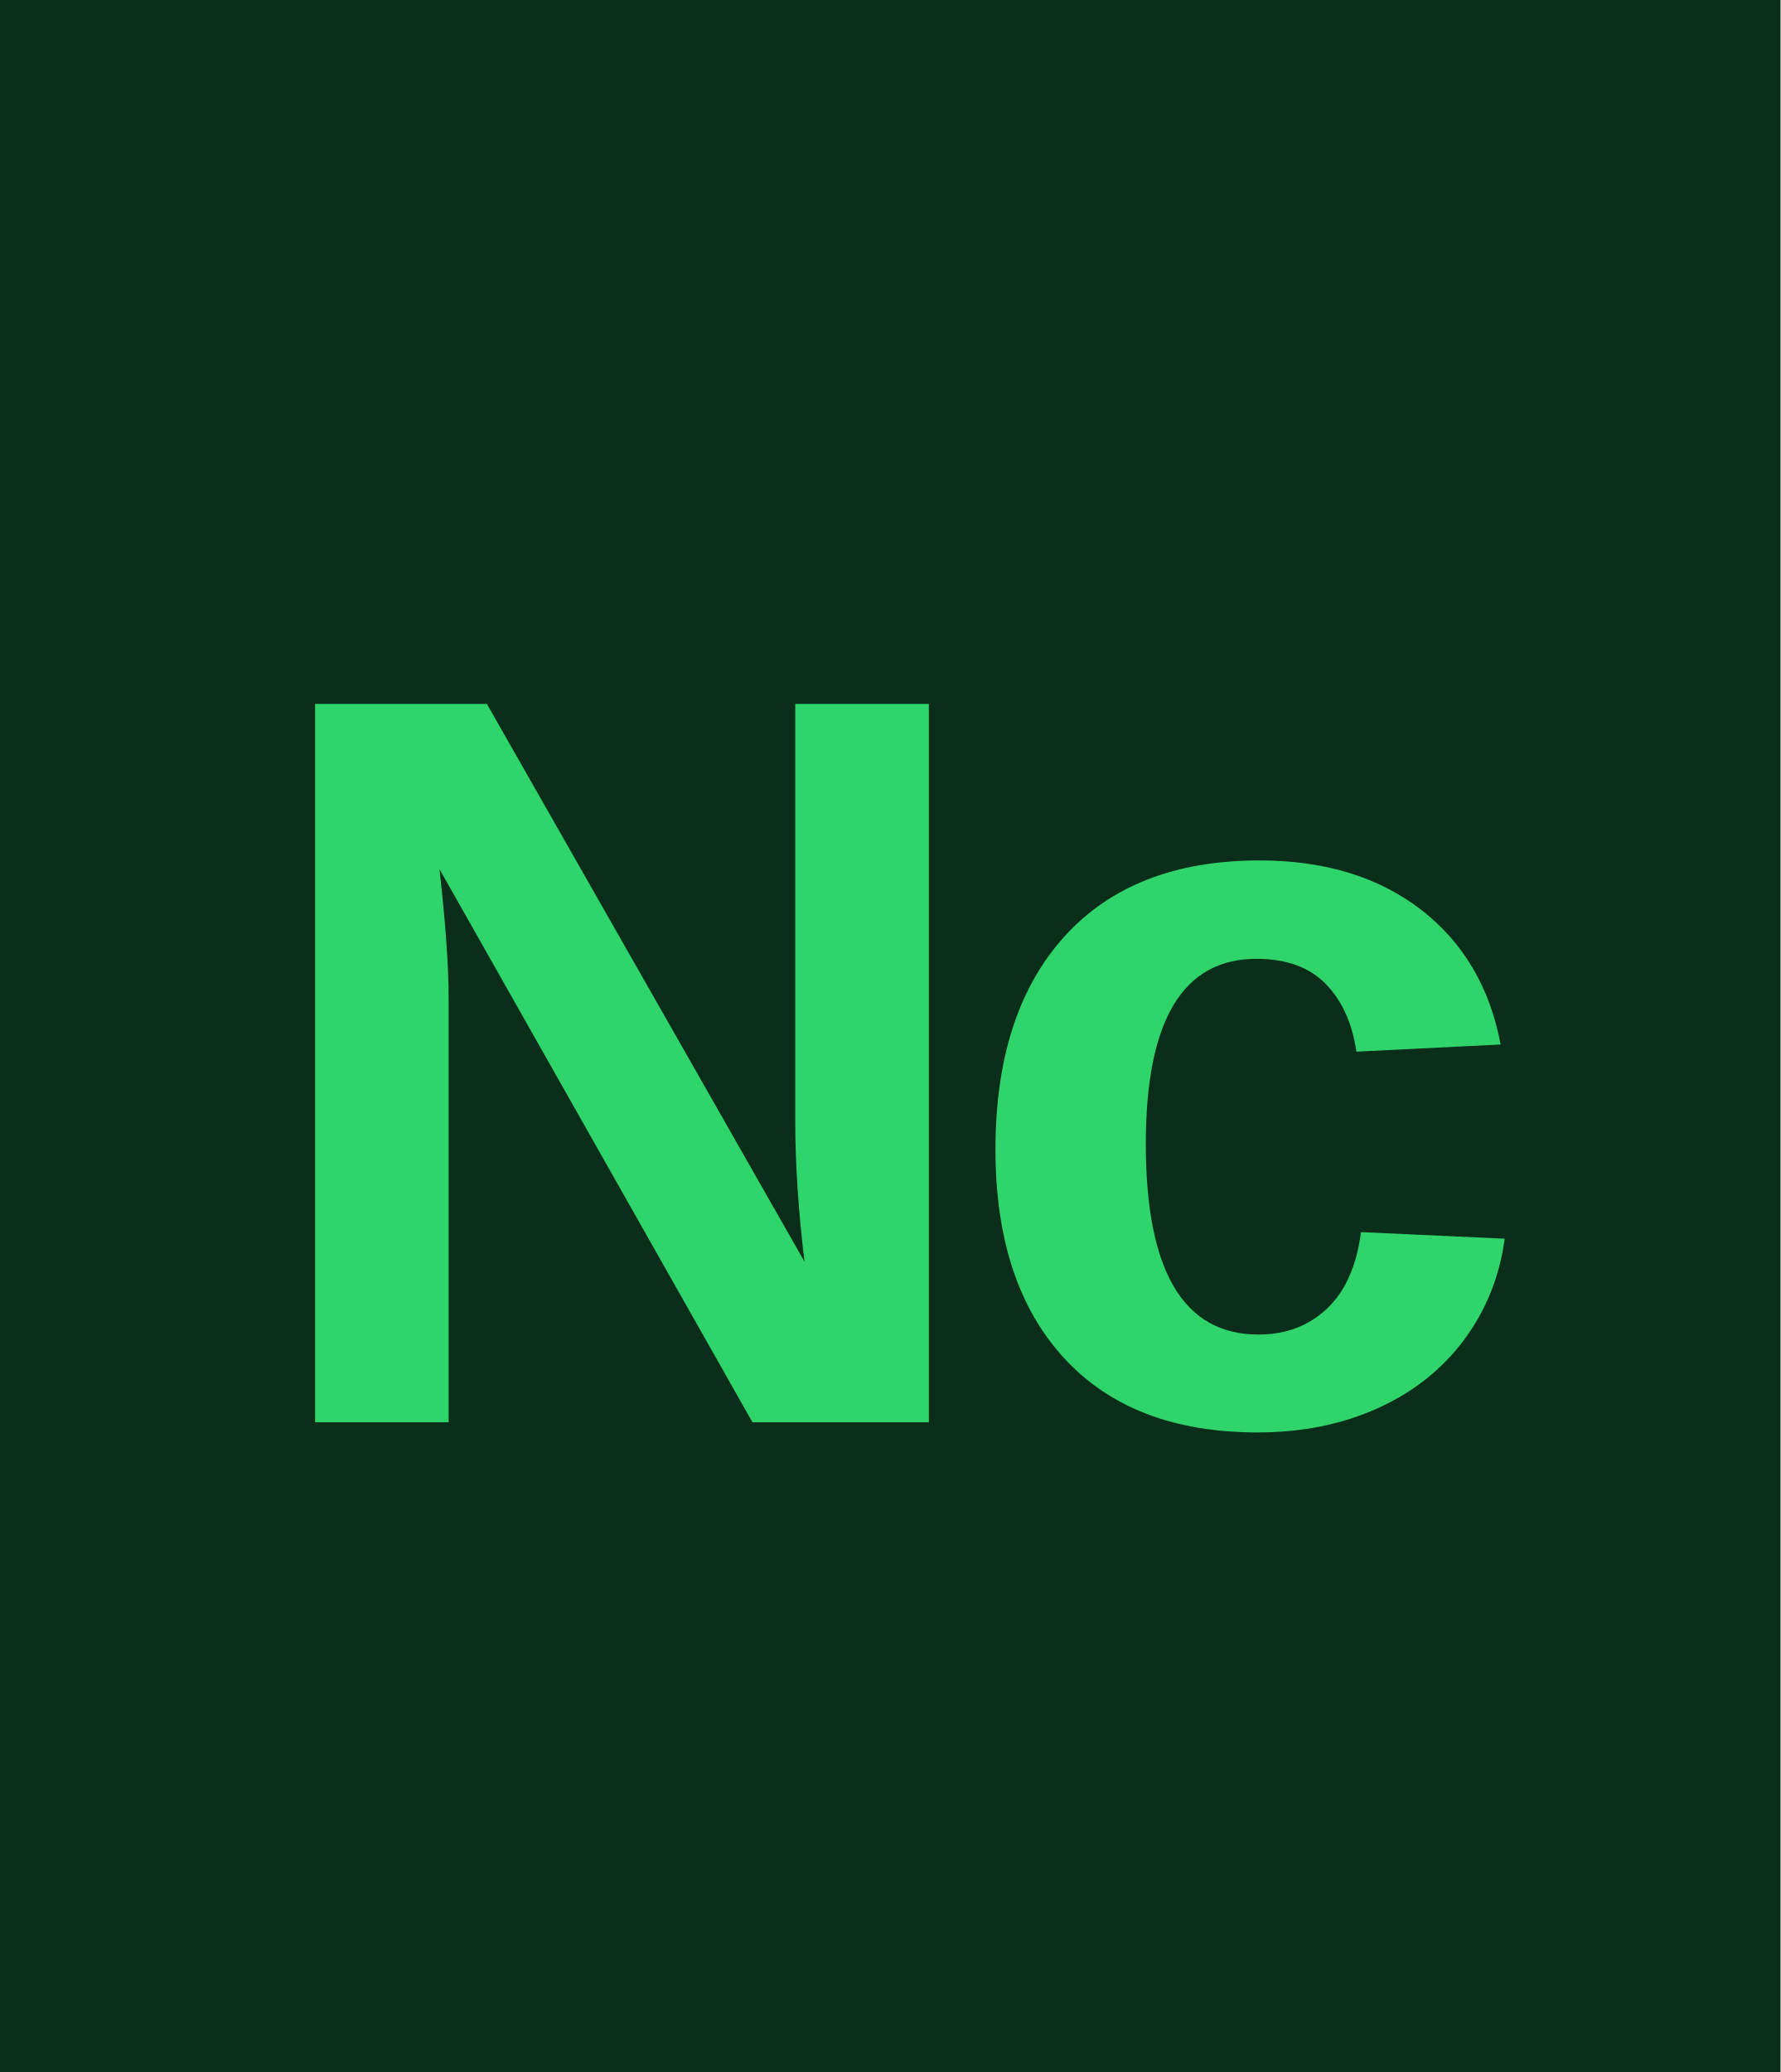
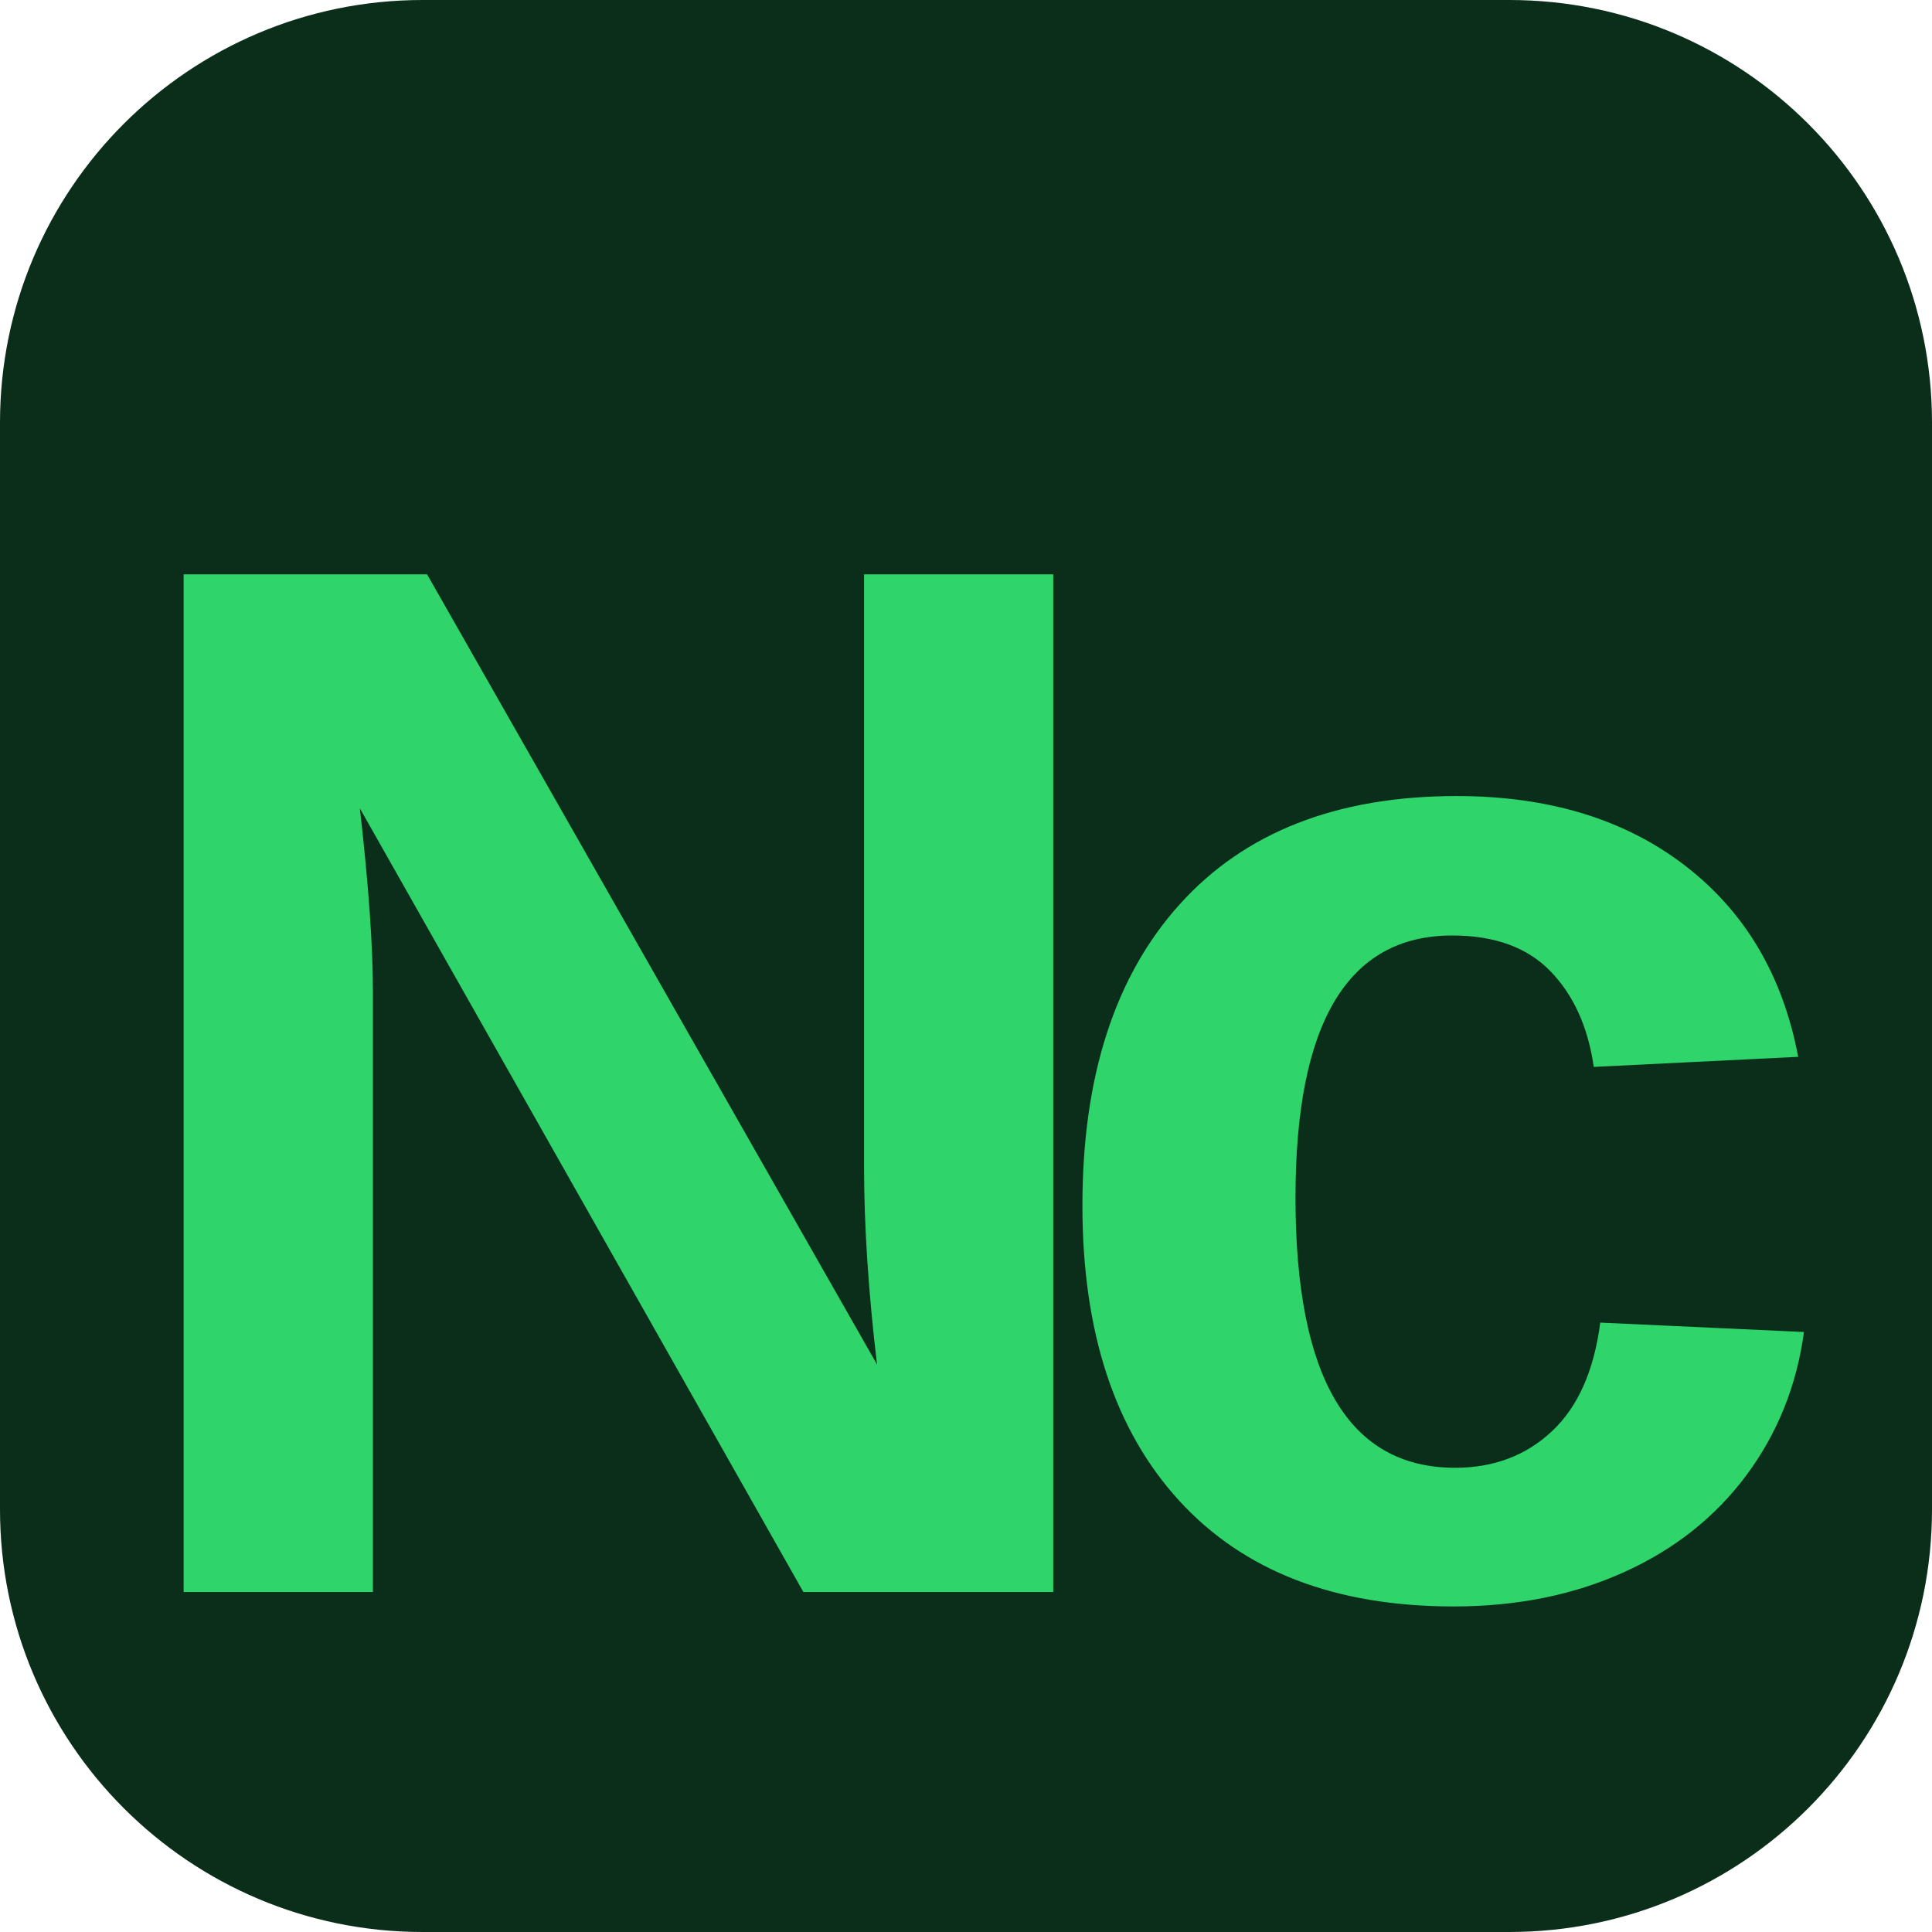
- <svg xmlns="http://www.w3.org/2000/svg" viewBox="0 0 440 512">
-   <rect width="440" height="512" fill="#0b2e1b" />
-   <text x="220" y="262" text-anchor="middle" dominant-baseline="central" font-family="'Inter Tight','Segoe UI',Arial,sans-serif" font-weight="800" font-size="258" letter-spacing="-11" fill="#2fd46b">Nc</text>
+ <svg xmlns="http://www.w3.org/2000/svg" viewBox="0 0 512 512">
+   <rect width="512" height="512" rx="112" fill="#0b2e1b" />
+   <text x="256" y="286" text-anchor="middle" dominant-baseline="central" font-family="'Inter Tight','Segoe UI',Arial,sans-serif" font-weight="800" font-size="392" letter-spacing="-34" fill="#2fd46b">Nc</text>
</svg>
